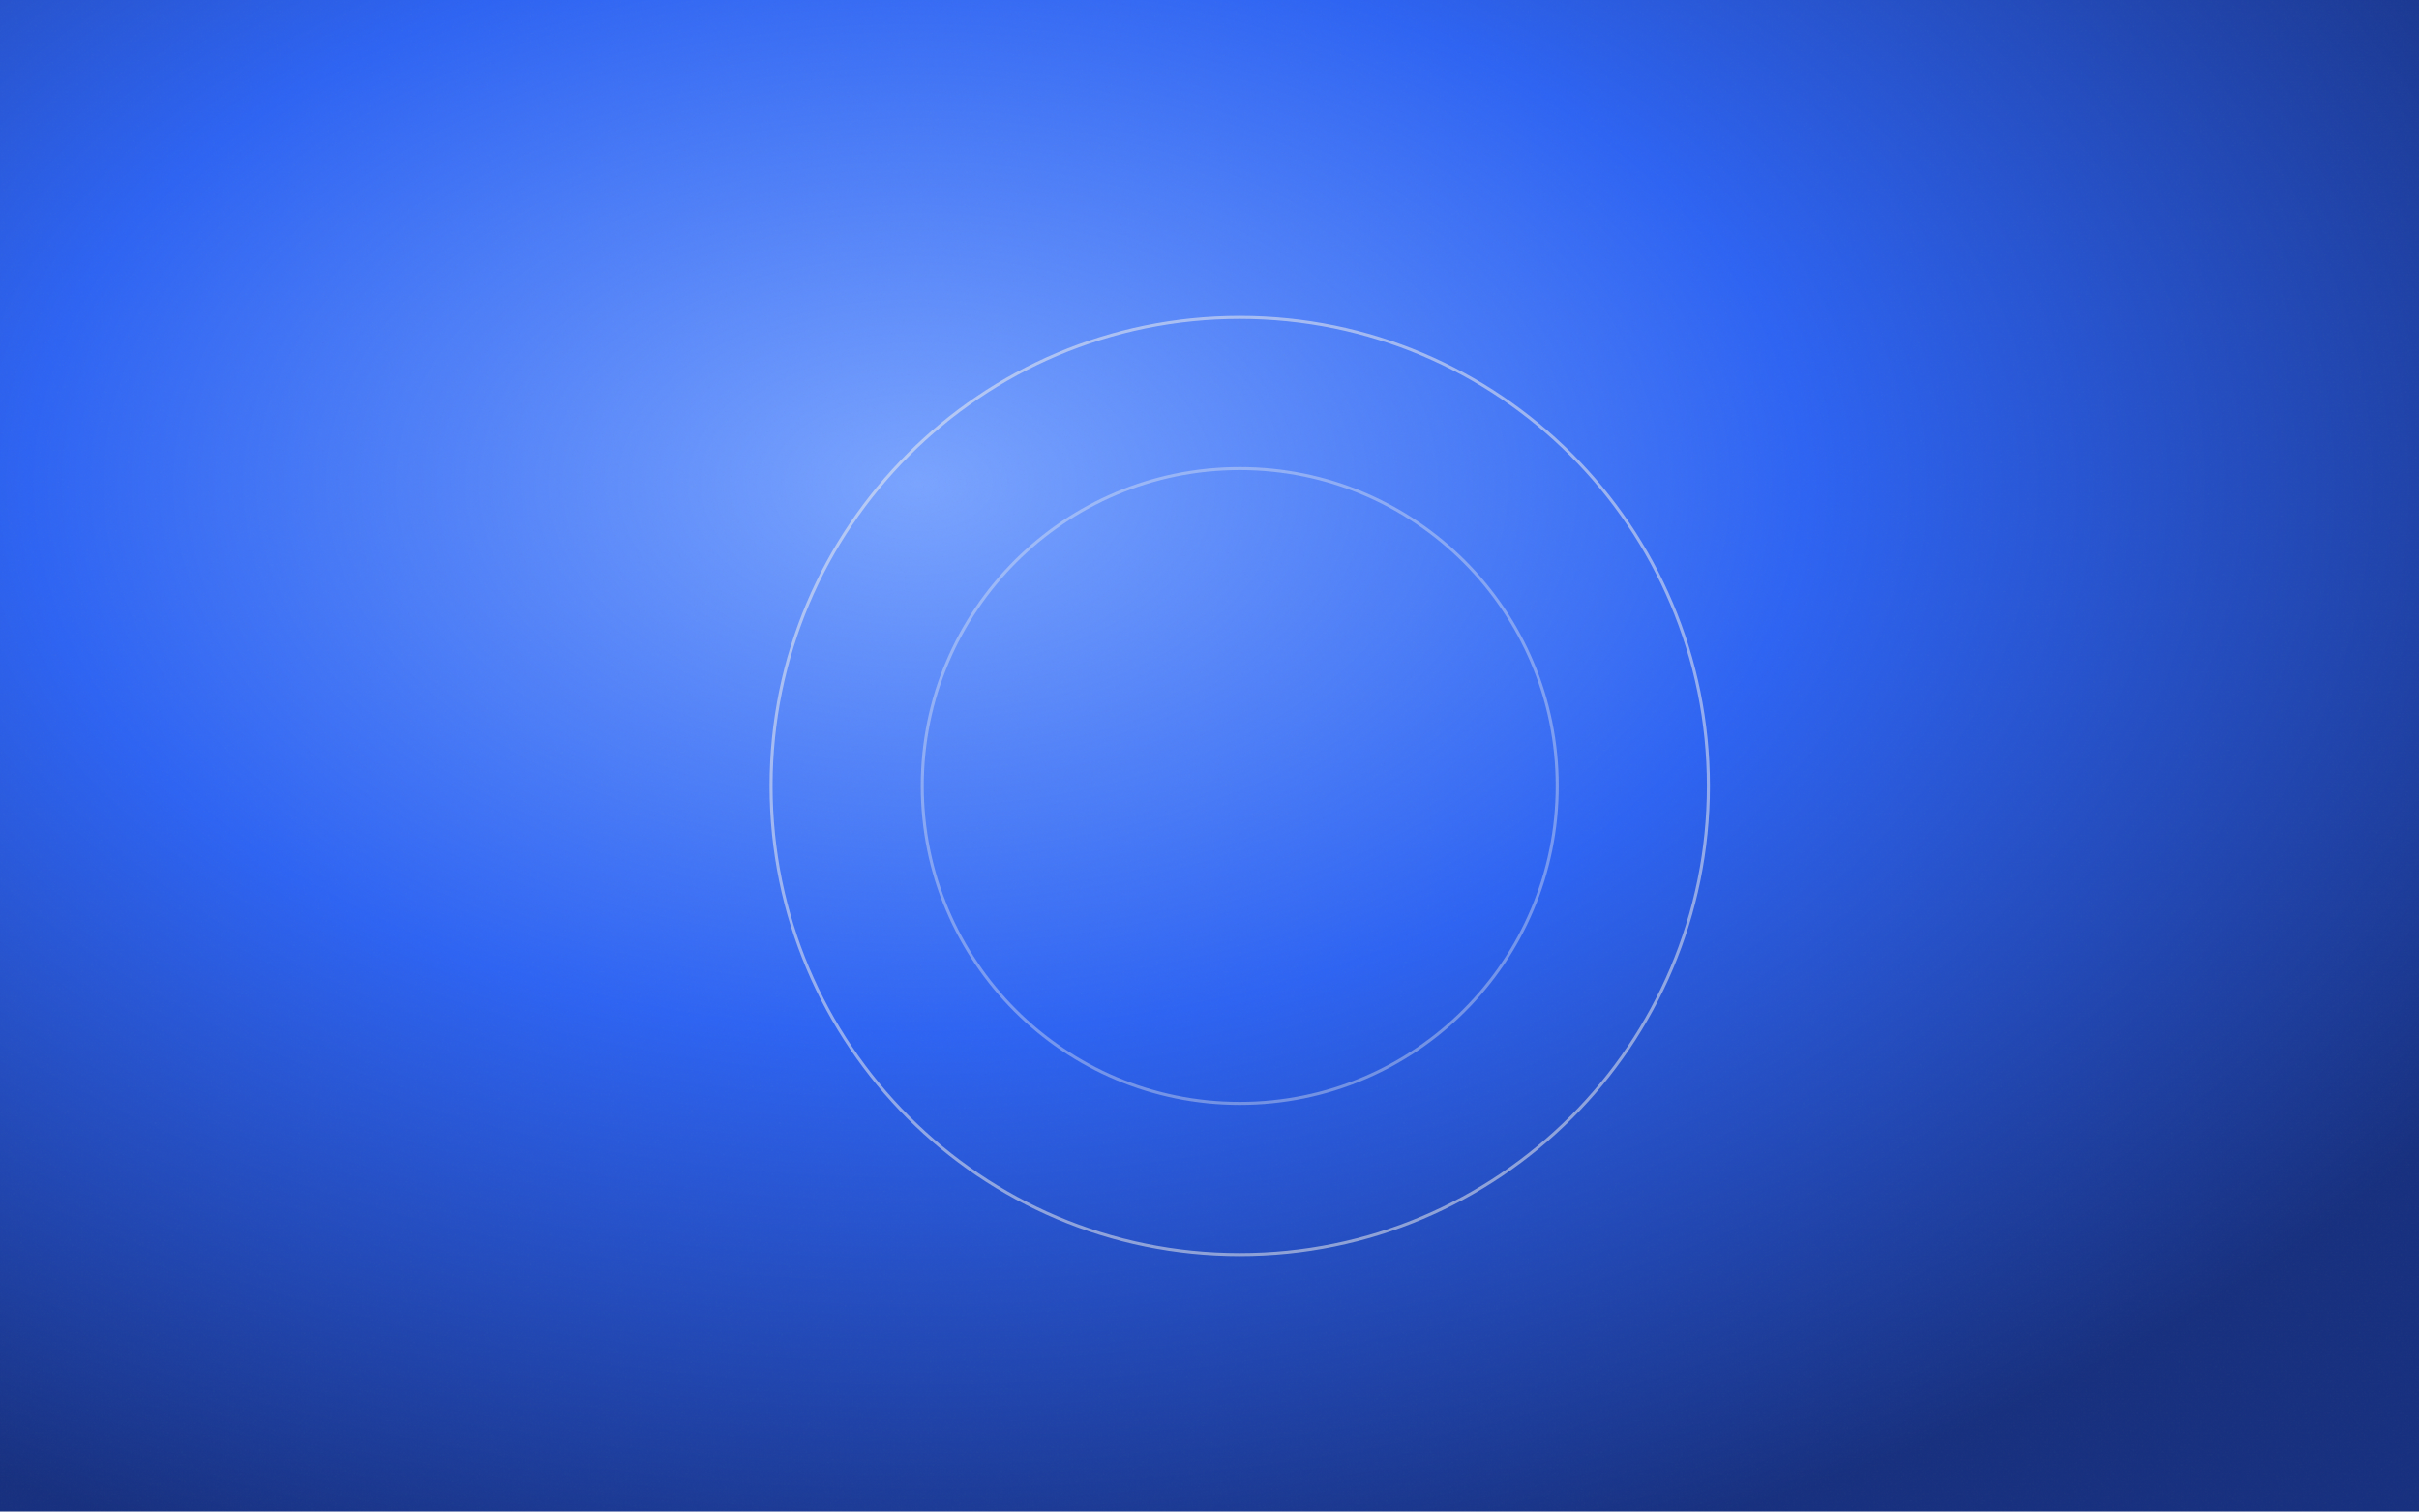
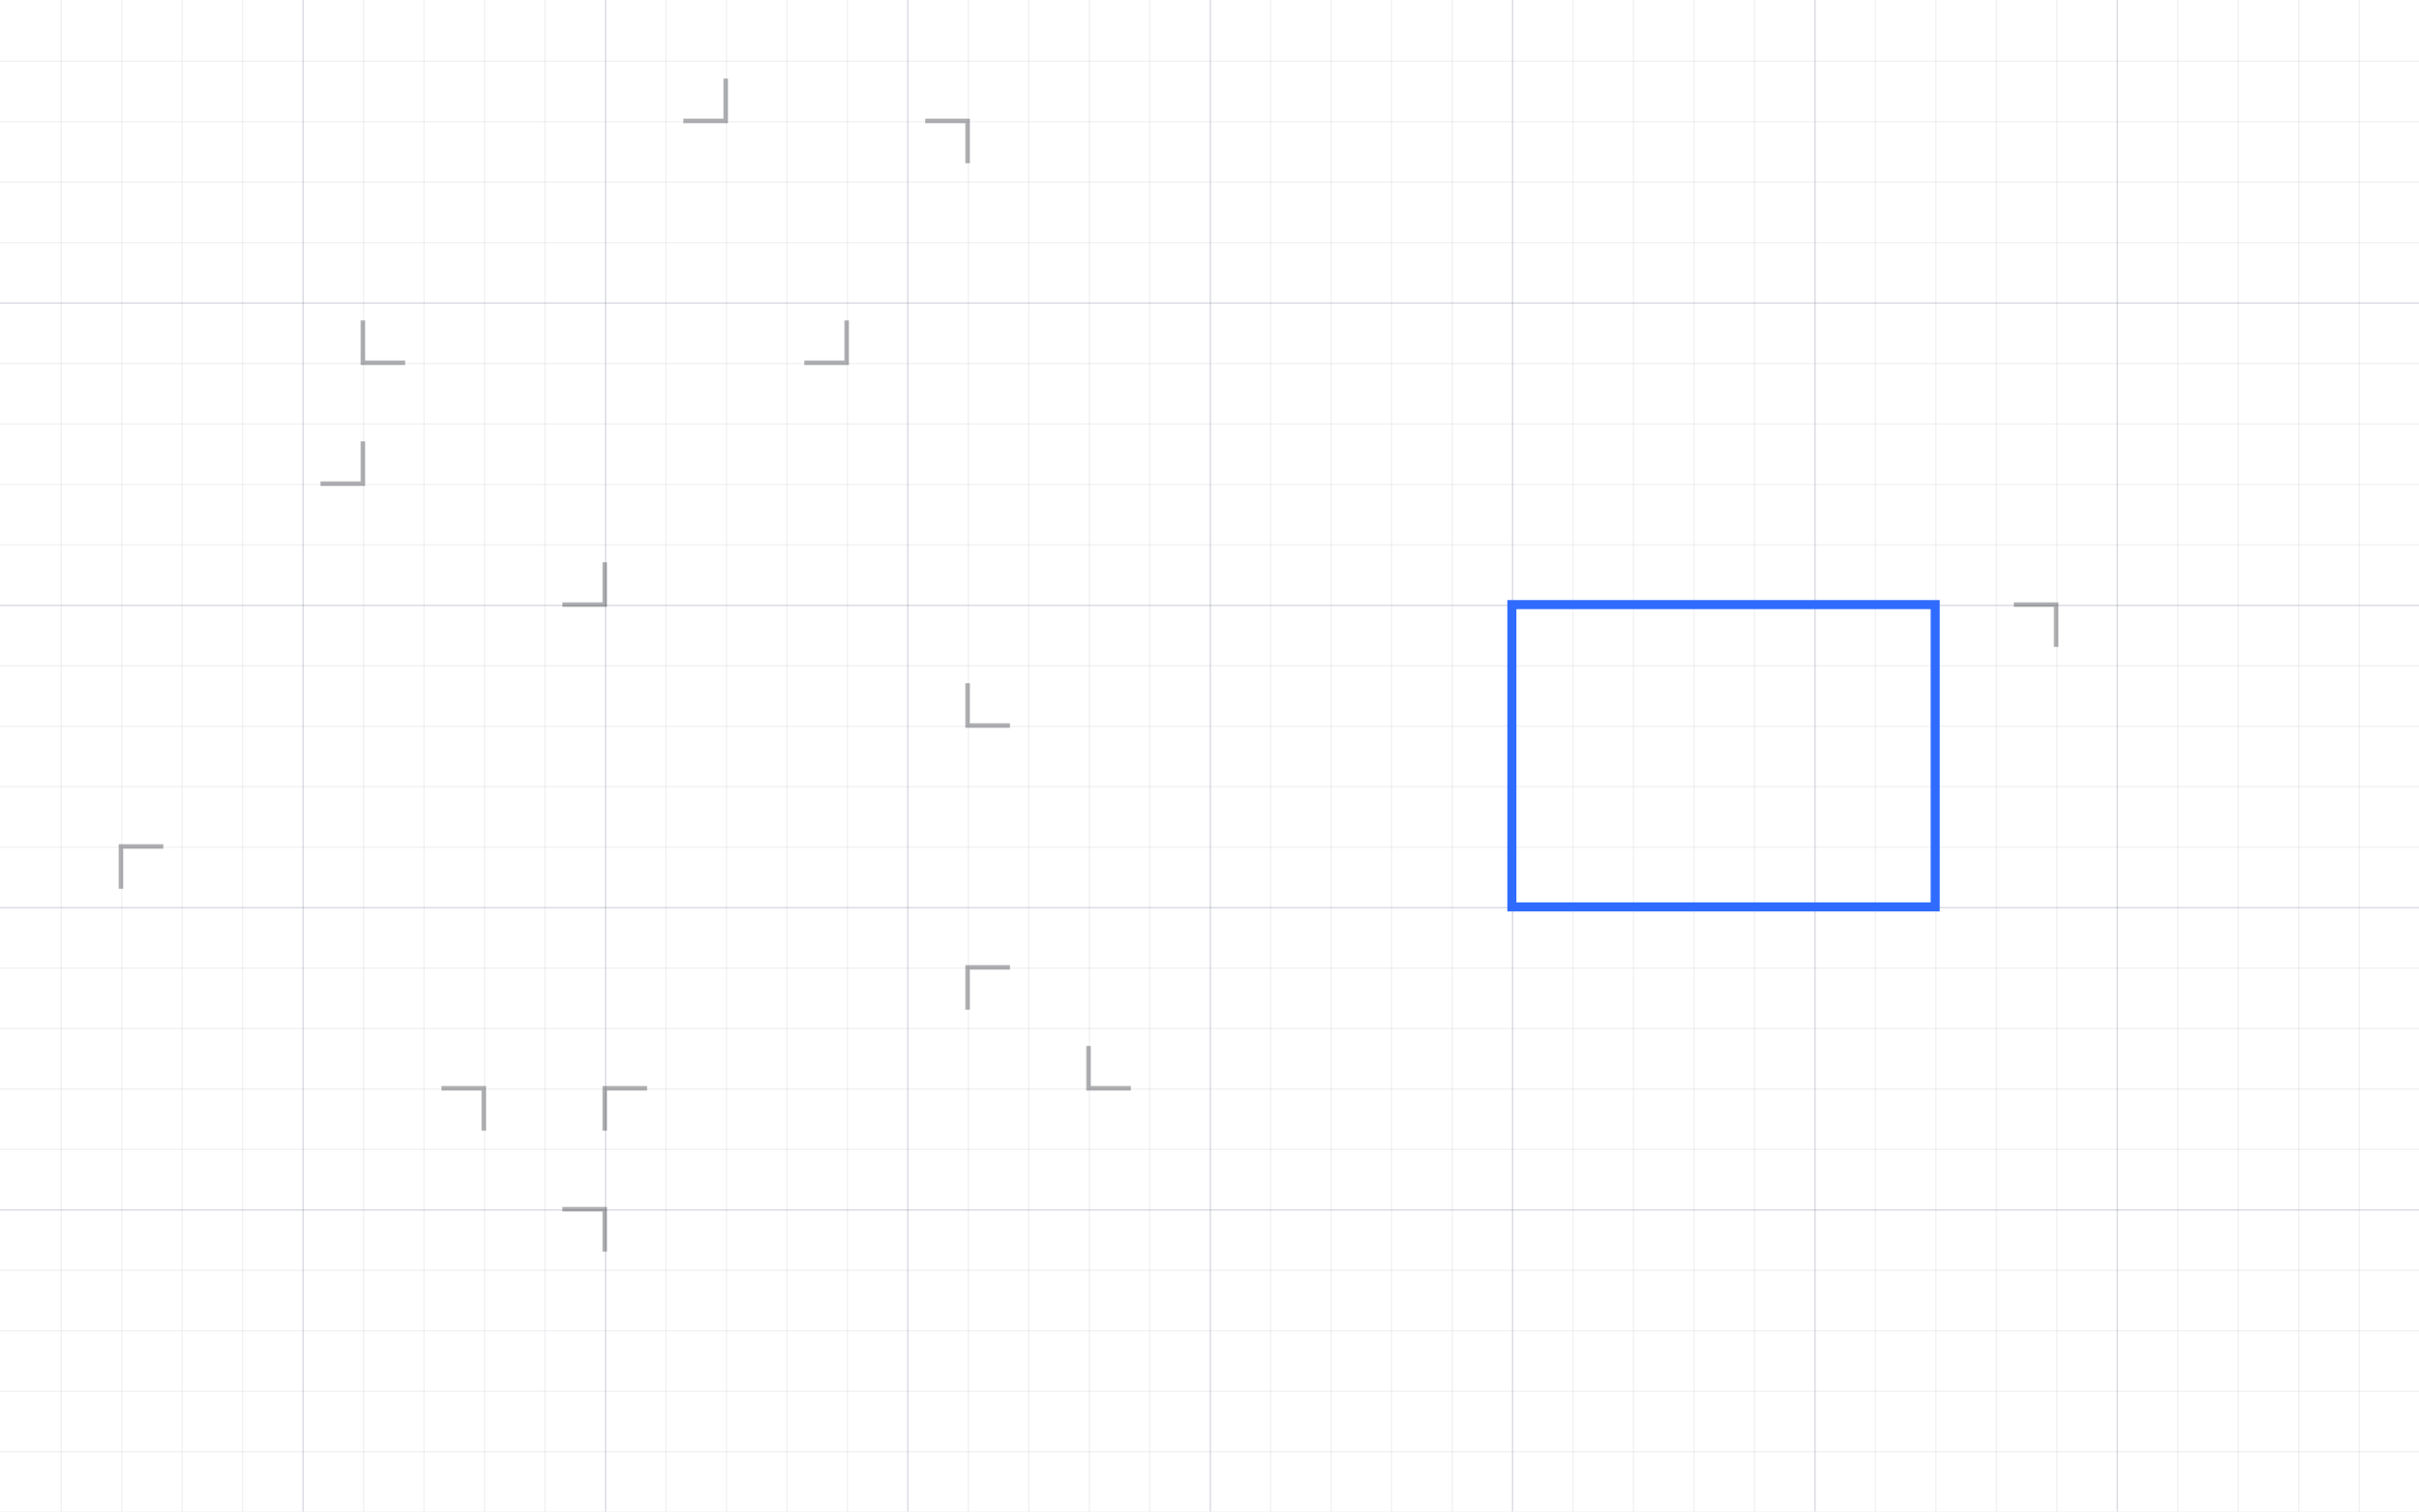
- <svg xmlns="http://www.w3.org/2000/svg" viewBox="0 0 1600 1000" role="img" aria-labelledby="title desc">
-   <defs>
-     <radialGradient id="g" cx="38%" cy="32%" r="76%">
-       <stop stop-color="#7aa4ff" />
-       <stop offset=".48" stop-color="#2e64f3" />
-       <stop offset="1" stop-color="#17307f" />
-     </radialGradient>
-     <filter id="n">
-       <feTurbulence baseFrequency=".62" numOctaves="2" seed="7" />
-       <feColorMatrix values="1 0 0 0 0 0 1 0 0 0 0 0 1 0 0 0 0 0 .16 0" />
-     </filter>
-   </defs>
-   <rect width="1600" height="1000" fill="url(#g)" />
-   <rect width="1600" height="1000" filter="url(#n)" opacity=".24" />
-   <circle cx="820" cy="520" r="310" fill="none" stroke="#f8f5ed" stroke-opacity=".5" stroke-width="2" />
-   <circle cx="820" cy="520" r="210" fill="none" stroke="#f8f5ed" stroke-opacity=".35" stroke-width="2" />
+ <svg xmlns="http://www.w3.org/2000/svg" width="1600" height="1000" viewBox="0 0 1600 1000" role="img" aria-label="Starter material: paper with a fine working grid and loose corner marks">
+   <rect width="1600" height="1000" fill="#FFFFFF" />
+   <rect x="40" width="1" height="1000" fill="#677084" fill-opacity="0.08" />
+   <rect x="80" width="1" height="1000" fill="#677084" fill-opacity="0.08" />
+   <rect x="120" width="1" height="1000" fill="#677084" fill-opacity="0.08" />
+   <rect x="160" width="1" height="1000" fill="#677084" fill-opacity="0.08" />
+   <rect x="200" width="1" height="1000" fill="#677084" fill-opacity="0.08" />
+   <rect x="240" width="1" height="1000" fill="#677084" fill-opacity="0.08" />
+   <rect x="280" width="1" height="1000" fill="#677084" fill-opacity="0.08" />
+   <rect x="320" width="1" height="1000" fill="#677084" fill-opacity="0.08" />
+   <rect x="360" width="1" height="1000" fill="#677084" fill-opacity="0.08" />
+   <rect x="400" width="1" height="1000" fill="#677084" fill-opacity="0.08" />
+   <rect x="440" width="1" height="1000" fill="#677084" fill-opacity="0.08" />
+   <rect x="480" width="1" height="1000" fill="#677084" fill-opacity="0.08" />
+   <rect x="520" width="1" height="1000" fill="#677084" fill-opacity="0.08" />
+   <rect x="560" width="1" height="1000" fill="#677084" fill-opacity="0.08" />
+   <rect x="600" width="1" height="1000" fill="#677084" fill-opacity="0.08" />
+   <rect x="640" width="1" height="1000" fill="#677084" fill-opacity="0.08" />
+   <rect x="680" width="1" height="1000" fill="#677084" fill-opacity="0.08" />
+   <rect x="720" width="1" height="1000" fill="#677084" fill-opacity="0.08" />
+   <rect x="760" width="1" height="1000" fill="#677084" fill-opacity="0.08" />
+   <rect x="800" width="1" height="1000" fill="#677084" fill-opacity="0.08" />
+   <rect x="840" width="1" height="1000" fill="#677084" fill-opacity="0.08" />
+   <rect x="880" width="1" height="1000" fill="#677084" fill-opacity="0.08" />
+   <rect x="920" width="1" height="1000" fill="#677084" fill-opacity="0.08" />
+   <rect x="960" width="1" height="1000" fill="#677084" fill-opacity="0.08" />
+   <rect x="1000" width="1" height="1000" fill="#677084" fill-opacity="0.08" />
+   <rect x="1040" width="1" height="1000" fill="#677084" fill-opacity="0.08" />
+   <rect x="1080" width="1" height="1000" fill="#677084" fill-opacity="0.08" />
+   <rect x="1120" width="1" height="1000" fill="#677084" fill-opacity="0.08" />
+   <rect x="1160" width="1" height="1000" fill="#677084" fill-opacity="0.08" />
+   <rect x="1200" width="1" height="1000" fill="#677084" fill-opacity="0.08" />
+   <rect x="1240" width="1" height="1000" fill="#677084" fill-opacity="0.08" />
+   <rect x="1280" width="1" height="1000" fill="#677084" fill-opacity="0.08" />
+   <rect x="1320" width="1" height="1000" fill="#677084" fill-opacity="0.08" />
+   <rect x="1360" width="1" height="1000" fill="#677084" fill-opacity="0.08" />
+   <rect x="1400" width="1" height="1000" fill="#677084" fill-opacity="0.08" />
+   <rect x="1440" width="1" height="1000" fill="#677084" fill-opacity="0.08" />
+   <rect x="1480" width="1" height="1000" fill="#677084" fill-opacity="0.08" />
+   <rect x="1520" width="1" height="1000" fill="#677084" fill-opacity="0.08" />
+   <rect x="1560" width="1" height="1000" fill="#677084" fill-opacity="0.08" />
+   <rect y="40" width="1600" height="1" fill="#677084" fill-opacity="0.08" />
+   <rect y="80" width="1600" height="1" fill="#677084" fill-opacity="0.08" />
+   <rect y="120" width="1600" height="1" fill="#677084" fill-opacity="0.08" />
+   <rect y="160" width="1600" height="1" fill="#677084" fill-opacity="0.08" />
+   <rect y="200" width="1600" height="1" fill="#677084" fill-opacity="0.08" />
+   <rect y="240" width="1600" height="1" fill="#677084" fill-opacity="0.08" />
+   <rect y="280" width="1600" height="1" fill="#677084" fill-opacity="0.08" />
+   <rect y="320" width="1600" height="1" fill="#677084" fill-opacity="0.08" />
+   <rect y="360" width="1600" height="1" fill="#677084" fill-opacity="0.08" />
+   <rect y="400" width="1600" height="1" fill="#677084" fill-opacity="0.08" />
+   <rect y="440" width="1600" height="1" fill="#677084" fill-opacity="0.08" />
+   <rect y="480" width="1600" height="1" fill="#677084" fill-opacity="0.08" />
+   <rect y="520" width="1600" height="1" fill="#677084" fill-opacity="0.08" />
+   <rect y="560" width="1600" height="1" fill="#677084" fill-opacity="0.08" />
+   <rect y="600" width="1600" height="1" fill="#677084" fill-opacity="0.08" />
+   <rect y="640" width="1600" height="1" fill="#677084" fill-opacity="0.08" />
+   <rect y="680" width="1600" height="1" fill="#677084" fill-opacity="0.08" />
+   <rect y="720" width="1600" height="1" fill="#677084" fill-opacity="0.08" />
+   <rect y="760" width="1600" height="1" fill="#677084" fill-opacity="0.08" />
+   <rect y="800" width="1600" height="1" fill="#677084" fill-opacity="0.08" />
+   <rect y="840" width="1600" height="1" fill="#677084" fill-opacity="0.08" />
+   <rect y="880" width="1600" height="1" fill="#677084" fill-opacity="0.08" />
+   <rect y="920" width="1600" height="1" fill="#677084" fill-opacity="0.08" />
+   <rect y="960" width="1600" height="1" fill="#677084" fill-opacity="0.08" />
+   <rect x="200" width="1" height="1000" fill="#677084" fill-opacity="0.16" />
+   <rect x="400" width="1" height="1000" fill="#677084" fill-opacity="0.16" />
+   <rect x="600" width="1" height="1000" fill="#677084" fill-opacity="0.16" />
+   <rect x="800" width="1" height="1000" fill="#677084" fill-opacity="0.16" />
+   <rect x="1000" width="1" height="1000" fill="#677084" fill-opacity="0.16" />
+   <rect x="1200" width="1" height="1000" fill="#677084" fill-opacity="0.16" />
+   <rect x="1400" width="1" height="1000" fill="#677084" fill-opacity="0.16" />
+   <rect y="200" width="1600" height="1" fill="#677084" fill-opacity="0.16" />
+   <rect y="400" width="1600" height="1" fill="#677084" fill-opacity="0.16" />
+   <rect y="600" width="1600" height="1" fill="#677084" fill-opacity="0.16" />
+   <rect y="800" width="1600" height="1" fill="#677084" fill-opacity="0.16" />
+   <path d="M80 588V560H108" fill="none" stroke="#171A21" stroke-opacity=".35" stroke-width="3" />
+   <path d="M240 292V320H212" fill="none" stroke="#171A21" stroke-opacity=".35" stroke-width="3" />
+   <path d="M640 668V640H668" fill="none" stroke="#171A21" stroke-opacity=".35" stroke-width="3" />
+   <path d="M400 748V720H428" fill="none" stroke="#171A21" stroke-opacity=".35" stroke-width="3" />
+   <path d="M720 692V720H748" fill="none" stroke="#171A21" stroke-opacity=".35" stroke-width="3" />
+   <path d="M560 212V240H532" fill="none" stroke="#171A21" stroke-opacity=".35" stroke-width="3" />
+   <path d="M1360 428V400H1332" fill="none" stroke="#171A21" stroke-opacity=".35" stroke-width="3" />
+   <path d="M320 748V720H292" fill="none" stroke="#171A21" stroke-opacity=".35" stroke-width="3" />
+   <path d="M240 212V240H268" fill="none" stroke="#171A21" stroke-opacity=".35" stroke-width="3" />
+   <path d="M400 828V800H372" fill="none" stroke="#171A21" stroke-opacity=".35" stroke-width="3" />
+   <path d="M640 108V80H612" fill="none" stroke="#171A21" stroke-opacity=".35" stroke-width="3" />
+   <path d="M480 52V80H452" fill="none" stroke="#171A21" stroke-opacity=".35" stroke-width="3" />
+   <path d="M400 372V400H372" fill="none" stroke="#171A21" stroke-opacity=".35" stroke-width="3" />
+   <path d="M640 452V480H668" fill="none" stroke="#171A21" stroke-opacity=".35" stroke-width="3" />
+   <rect x="1000" y="400" width="280" height="200" fill="none" stroke="#2F6BFF" stroke-width="6" />
</svg>
